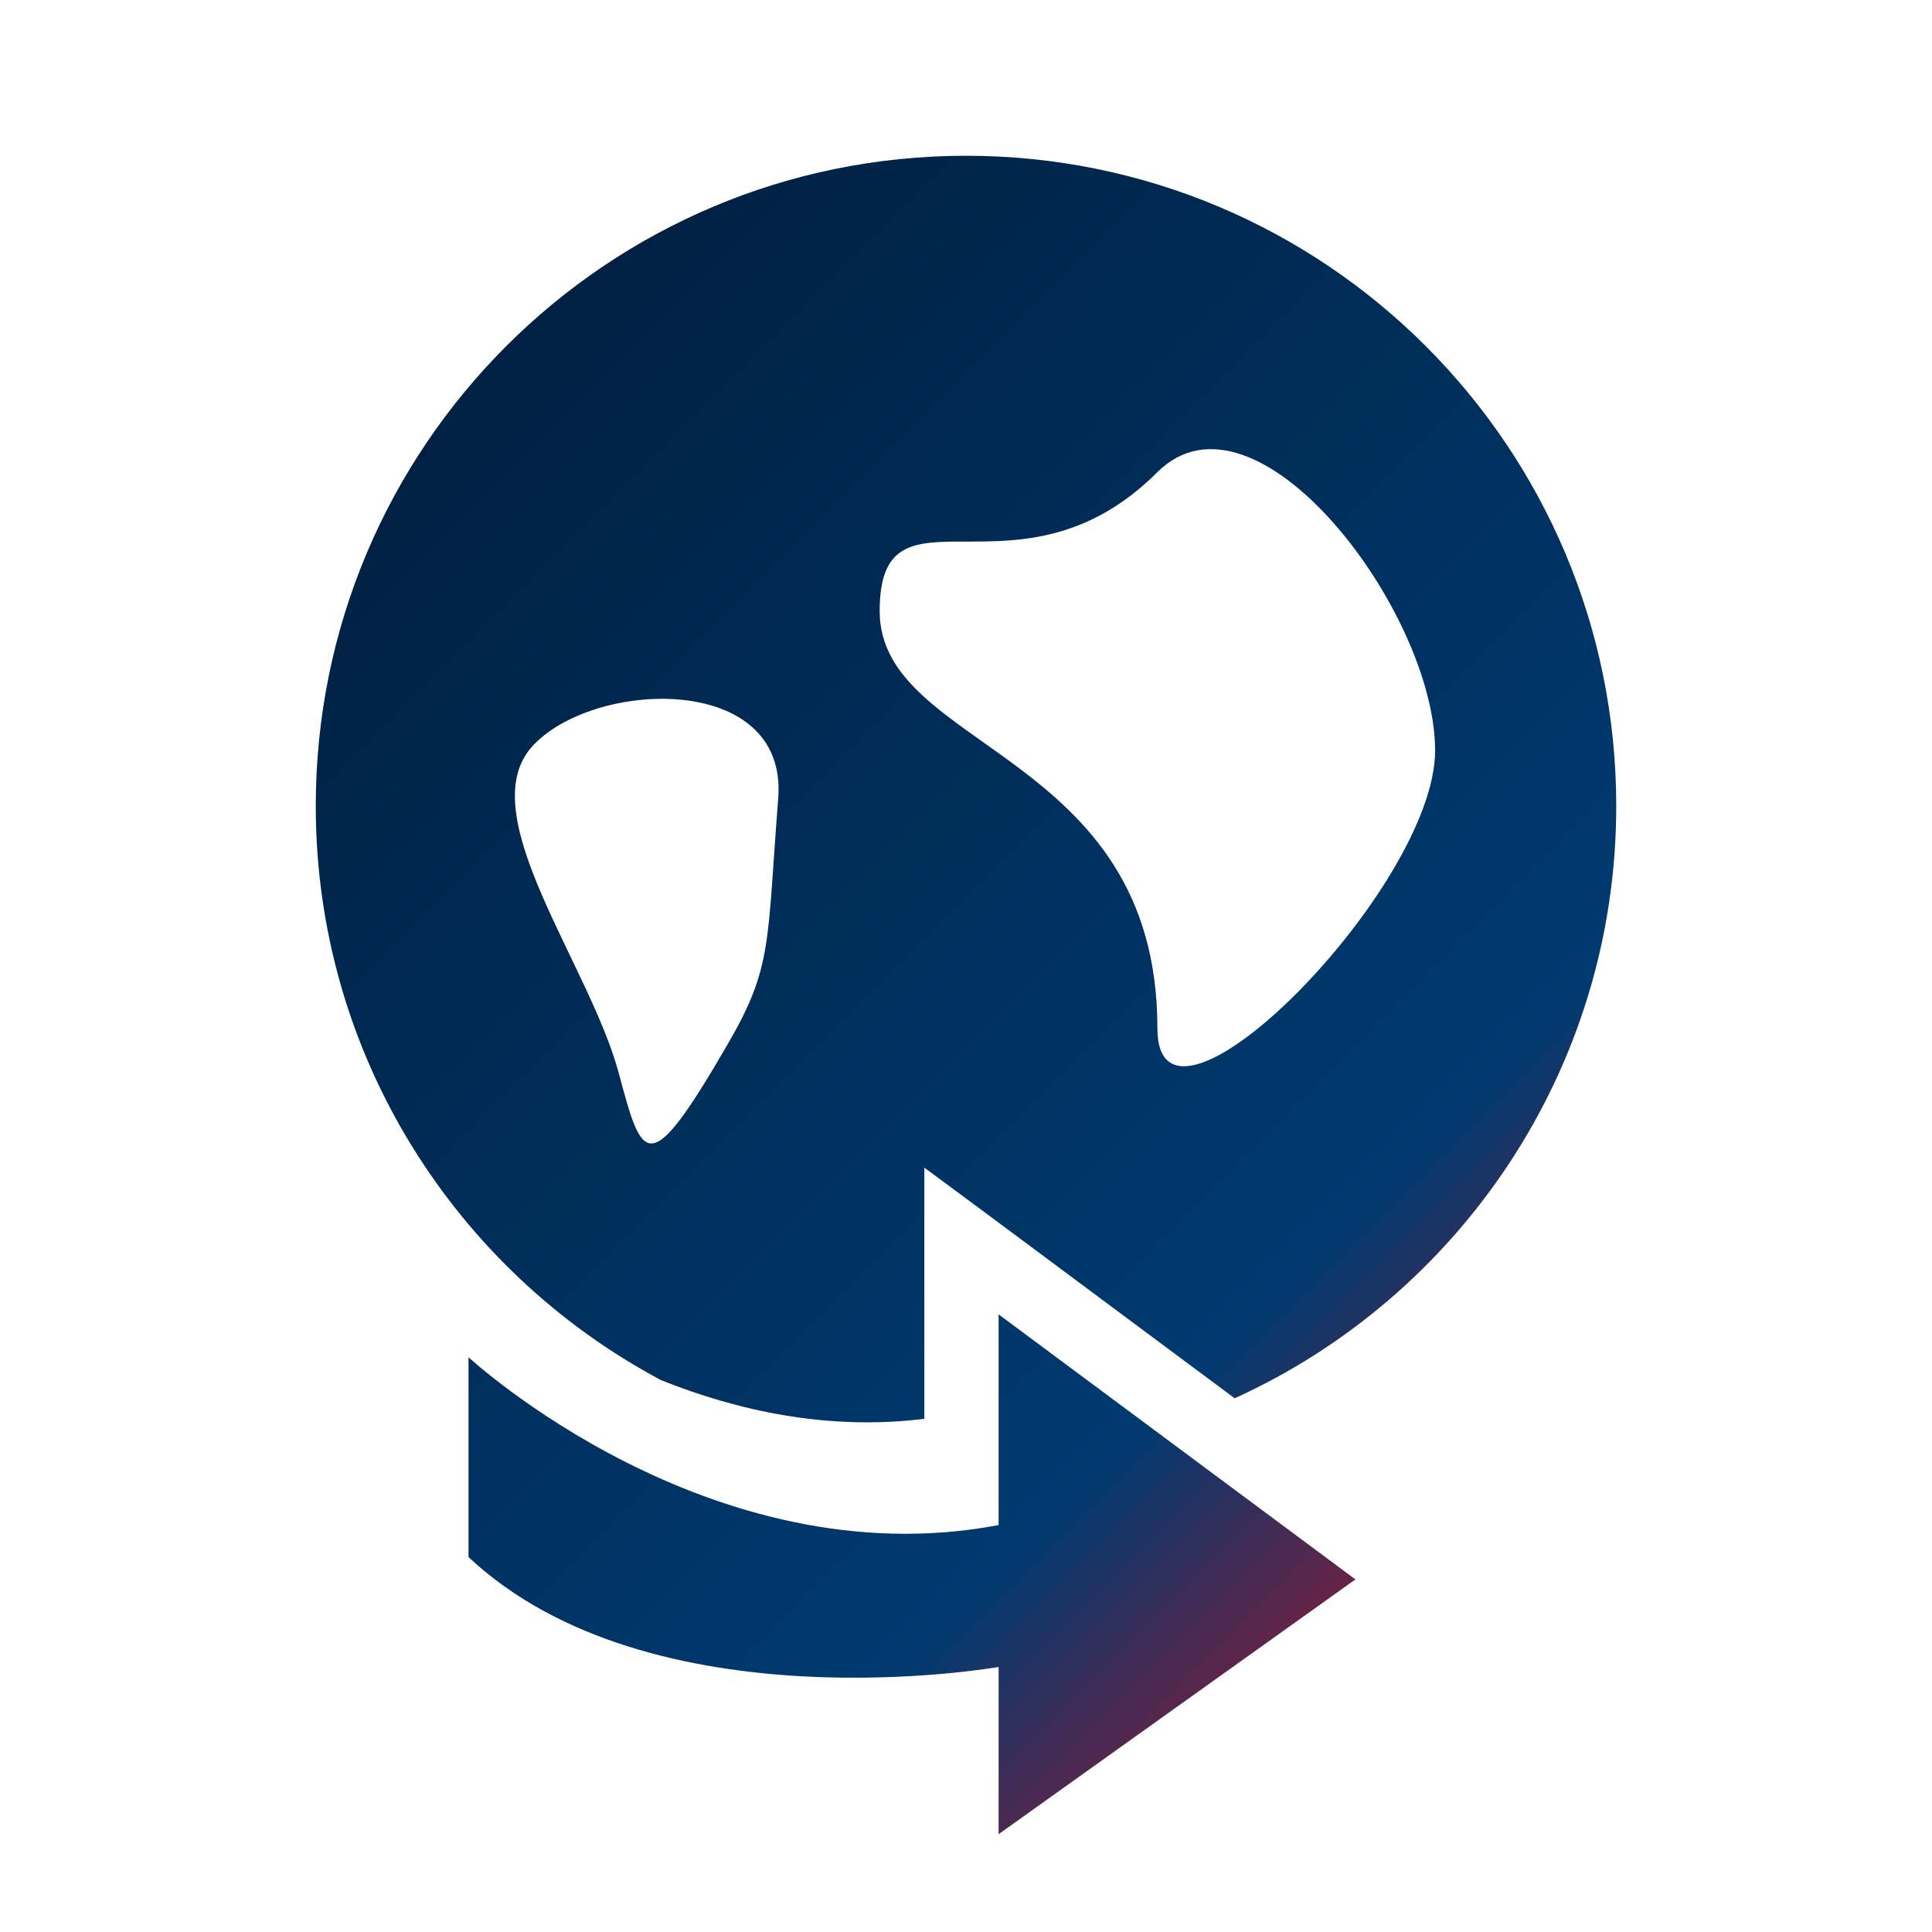
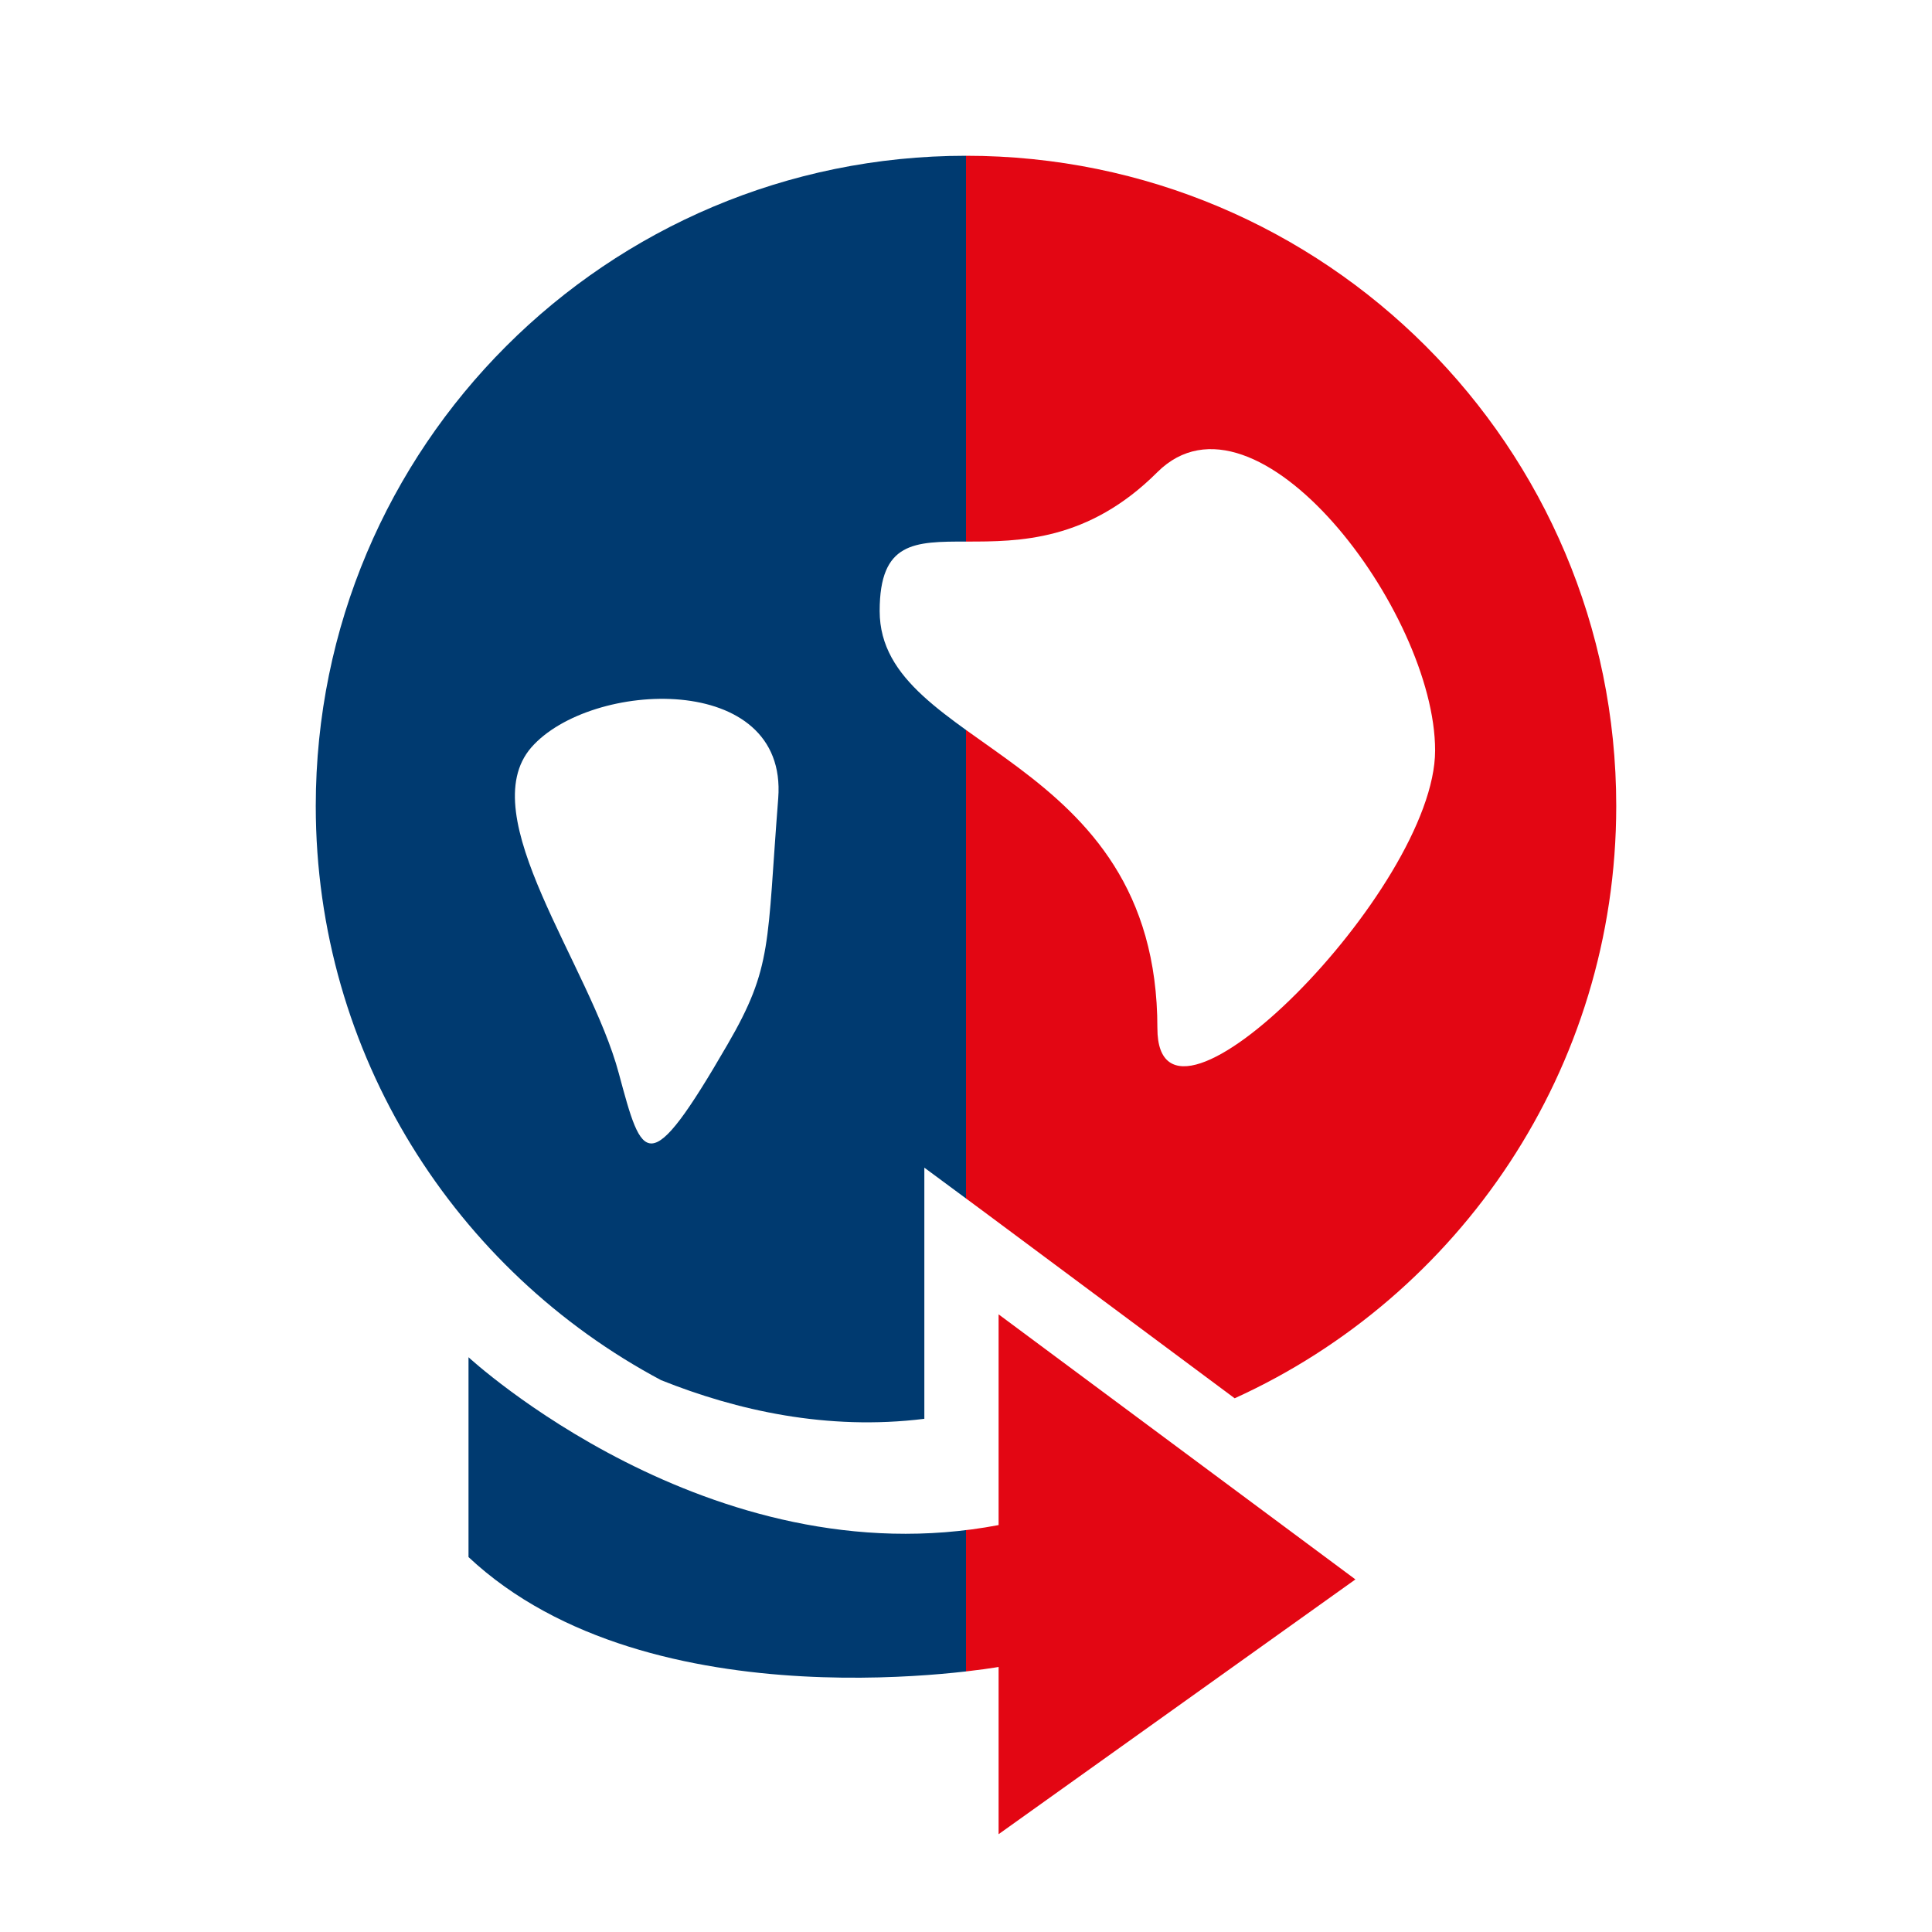
<svg xmlns="http://www.w3.org/2000/svg" xmlns:xlink="http://www.w3.org/1999/xlink" version="1.1" id="Layer_1" x="0px" y="0px" viewBox="0 0 320 320" style="enable-background:new 0 0 320 320;" xml:space="preserve">
  <defs>
-     <linearGradient id="efm-icon-gradient" x1="40" y1="40" x2="280" y2="280" gradientUnits="userSpaceOnUse">
-       <stop offset="0" stop-color="#001b39" />
-       <stop offset="0.72" stop-color="#003a70" />
+     <linearGradient id="efm-icon-gradient" x1="0" y1="0" x2="320" y2="0" gradientUnits="userSpaceOnUse">
+       <stop offset="0" stop-color="#003a70" />
+       <stop offset="0.5" stop-color="#003a70" />
+       <stop offset="0.5" stop-color="#e30613" />
      <stop offset="1" stop-color="#e30613" />
    </linearGradient>
  </defs>
  <style type="text/css">
	.st0{clip-path:url(#SVGID_00000149340293160547865960000002664799255902733487_);fill:url(#efm-icon-gradient);}
	.st1{clip-path:url(#SVGID_00000050638807591741286650000006882200443607085489_);fill:url(#efm-icon-gradient);}
	.st2{fill:none;}
</style>
  <g>
    <g>
      <defs>
        <rect id="SVGID_1_" x="52.3" y="25.8" width="215.4" height="278" />
      </defs>
      <clipPath id="SVGID_00000039852029165258008490000014227308377901916810_">
        <use xlink:href="#SVGID_1_" style="overflow:visible;" />
      </clipPath>
      <path style="clip-path:url(#SVGID_00000039852029165258008490000014227308377901916810_);fill:url(#efm-icon-gradient);" d="M237.7,124.3    c0,23-46,69.1-46,46c0-46-46-46-46-69.1c0-23,23,0,46-23C208,62,237.7,101.3,237.7,124.3 M128.9,132.2    c-1.9,24.2-0.9,27.9-8.4,40.8c-13.2,22.8-14.1,19.3-18,4.8c-4.8-18-24.3-42.7-14.5-54C97.8,112.6,130.5,111.1,128.9,132.2     M267.7,133.5C267.7,74,219.5,25.8,160,25.8S52.3,74,52.3,133.5c0,41.2,23.2,77,57.2,95.1c12.5,5,27.5,8.4,43.6,6.4v-29.7v-11.9    l9.6,7.1l41.8,31.1C241.7,214.7,267.7,177.1,267.7,133.5" />
    </g>
    <g>
      <defs>
        <rect id="SVGID_00000040552638669791607020000005308542103669062589_" x="52.3" y="25.8" width="215.4" height="278" />
      </defs>
      <clipPath id="SVGID_00000133489267608864093840000004766189851434618775_">
        <use xlink:href="#SVGID_00000040552638669791607020000005308542103669062589_" style="overflow:visible;" />
      </clipPath>
      <path style="clip-path:url(#SVGID_00000133489267608864093840000004766189851434618775_);fill:url(#efm-icon-gradient);" d="M77.6,224.8    c0,0,39.9,36.9,87.8,27.8v-34.9l59.1,43.9l-59.1,42.2v-27.7c0,0-57.5,10.2-87.8-18.2C77.6,257.9,77.6,224.8,77.6,224.8z" />
    </g>
  </g>
  <rect class="st2" width="320" height="320" />
</svg>
